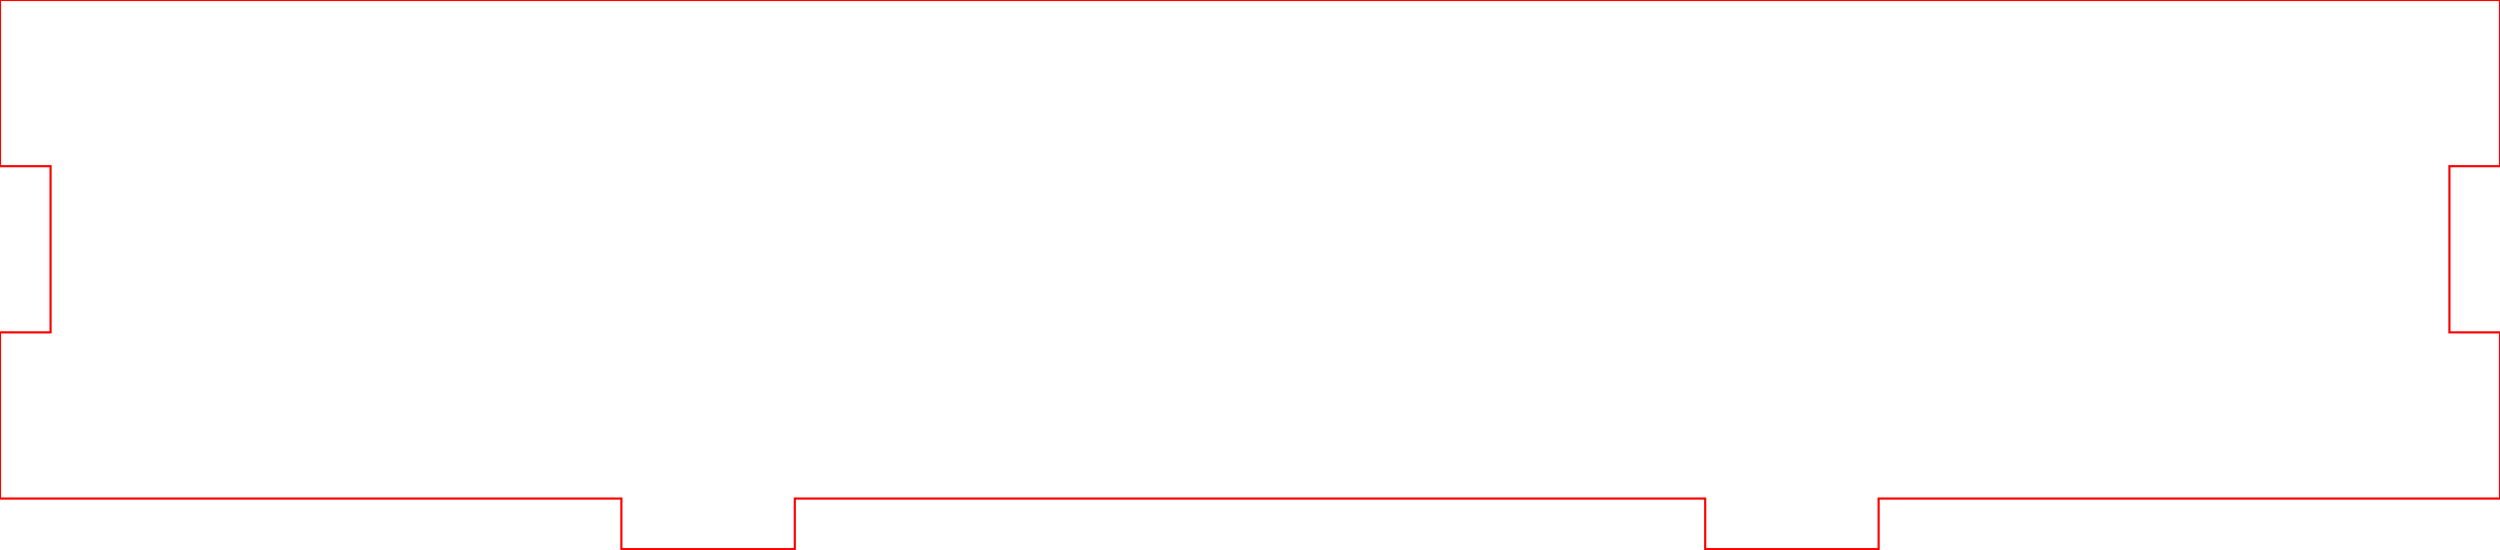
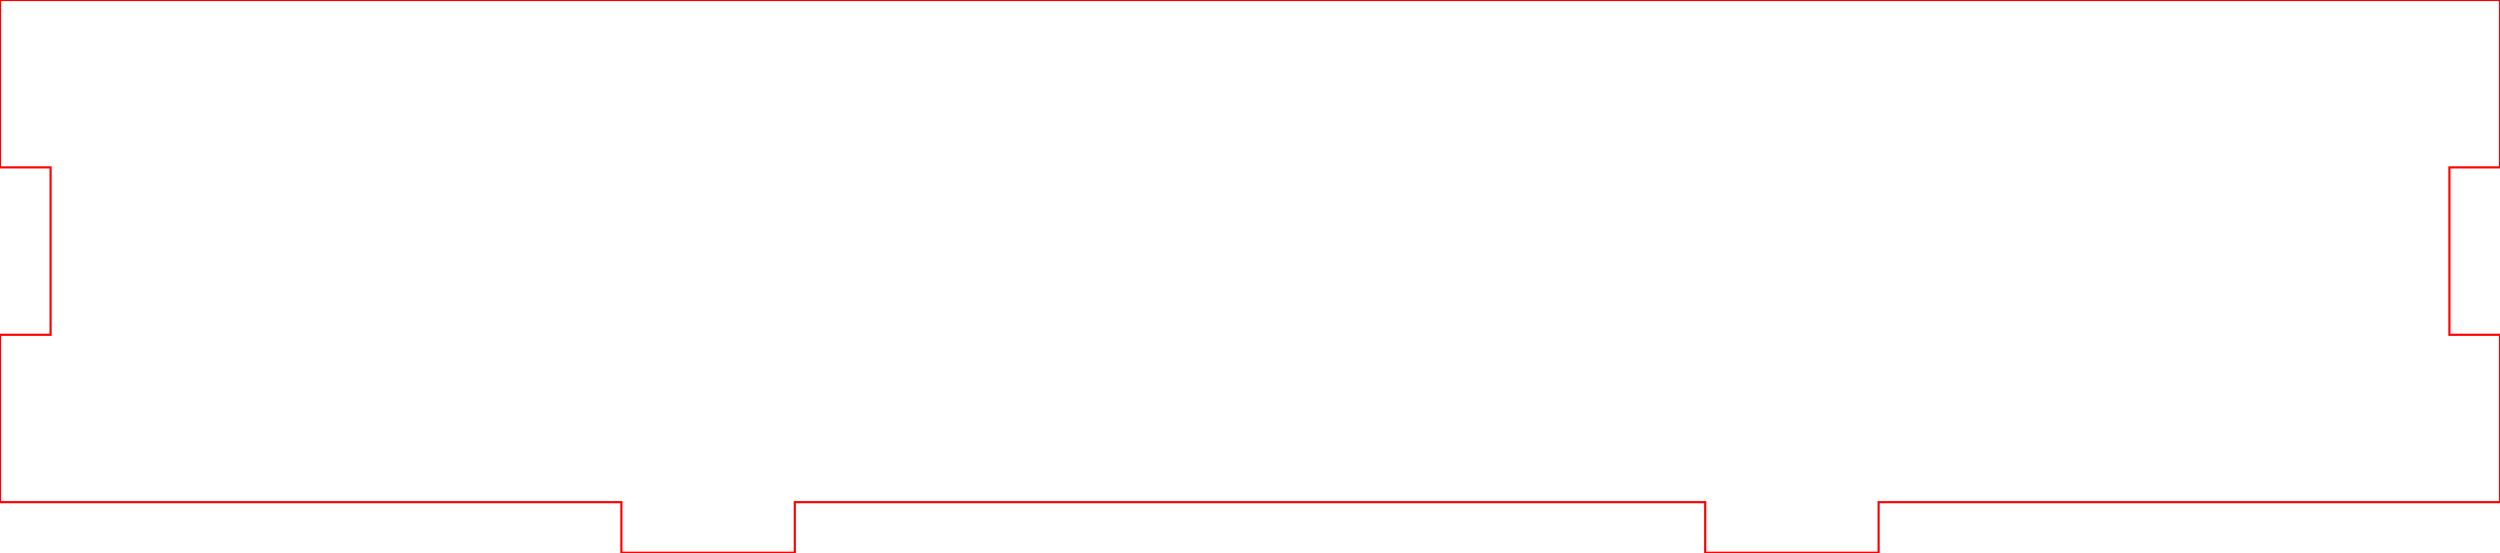
- <svg xmlns="http://www.w3.org/2000/svg" width="173mm" height="38mm" viewBox="0 0 173 38">
+ <svg xmlns="http://www.w3.org/2000/svg" width="173mm" height="38.25mm" viewBox="0 0 173 38.25">
  <g>
-     <polygon points="0,0 173,0 173,11.5 169.5,11.5 169.5,23 173,23 173,34.5 130,34.5 130,38 118,38 118,34.5 55,34.5 55,38 43,38 43,34.5 0,34.5 0,23 3.5,23 3.5,11.5 0,11.5" fill="none" stroke="#ff0000" stroke-width="0.15" />
+     <polygon points="0,0 173,0 173,11.583 169.5,11.583 169.5,23.167 173,23.167 173,34.75 130,34.75 130,38.25 118,38.25 118,34.75 55,34.75 55,38.25 43,38.25 43,34.75 0,34.75 0,23.167 3.5,23.167 3.5,11.583 0,11.583" fill="none" stroke="#ff0000" stroke-width="0.15" />
  </g>
</svg>
